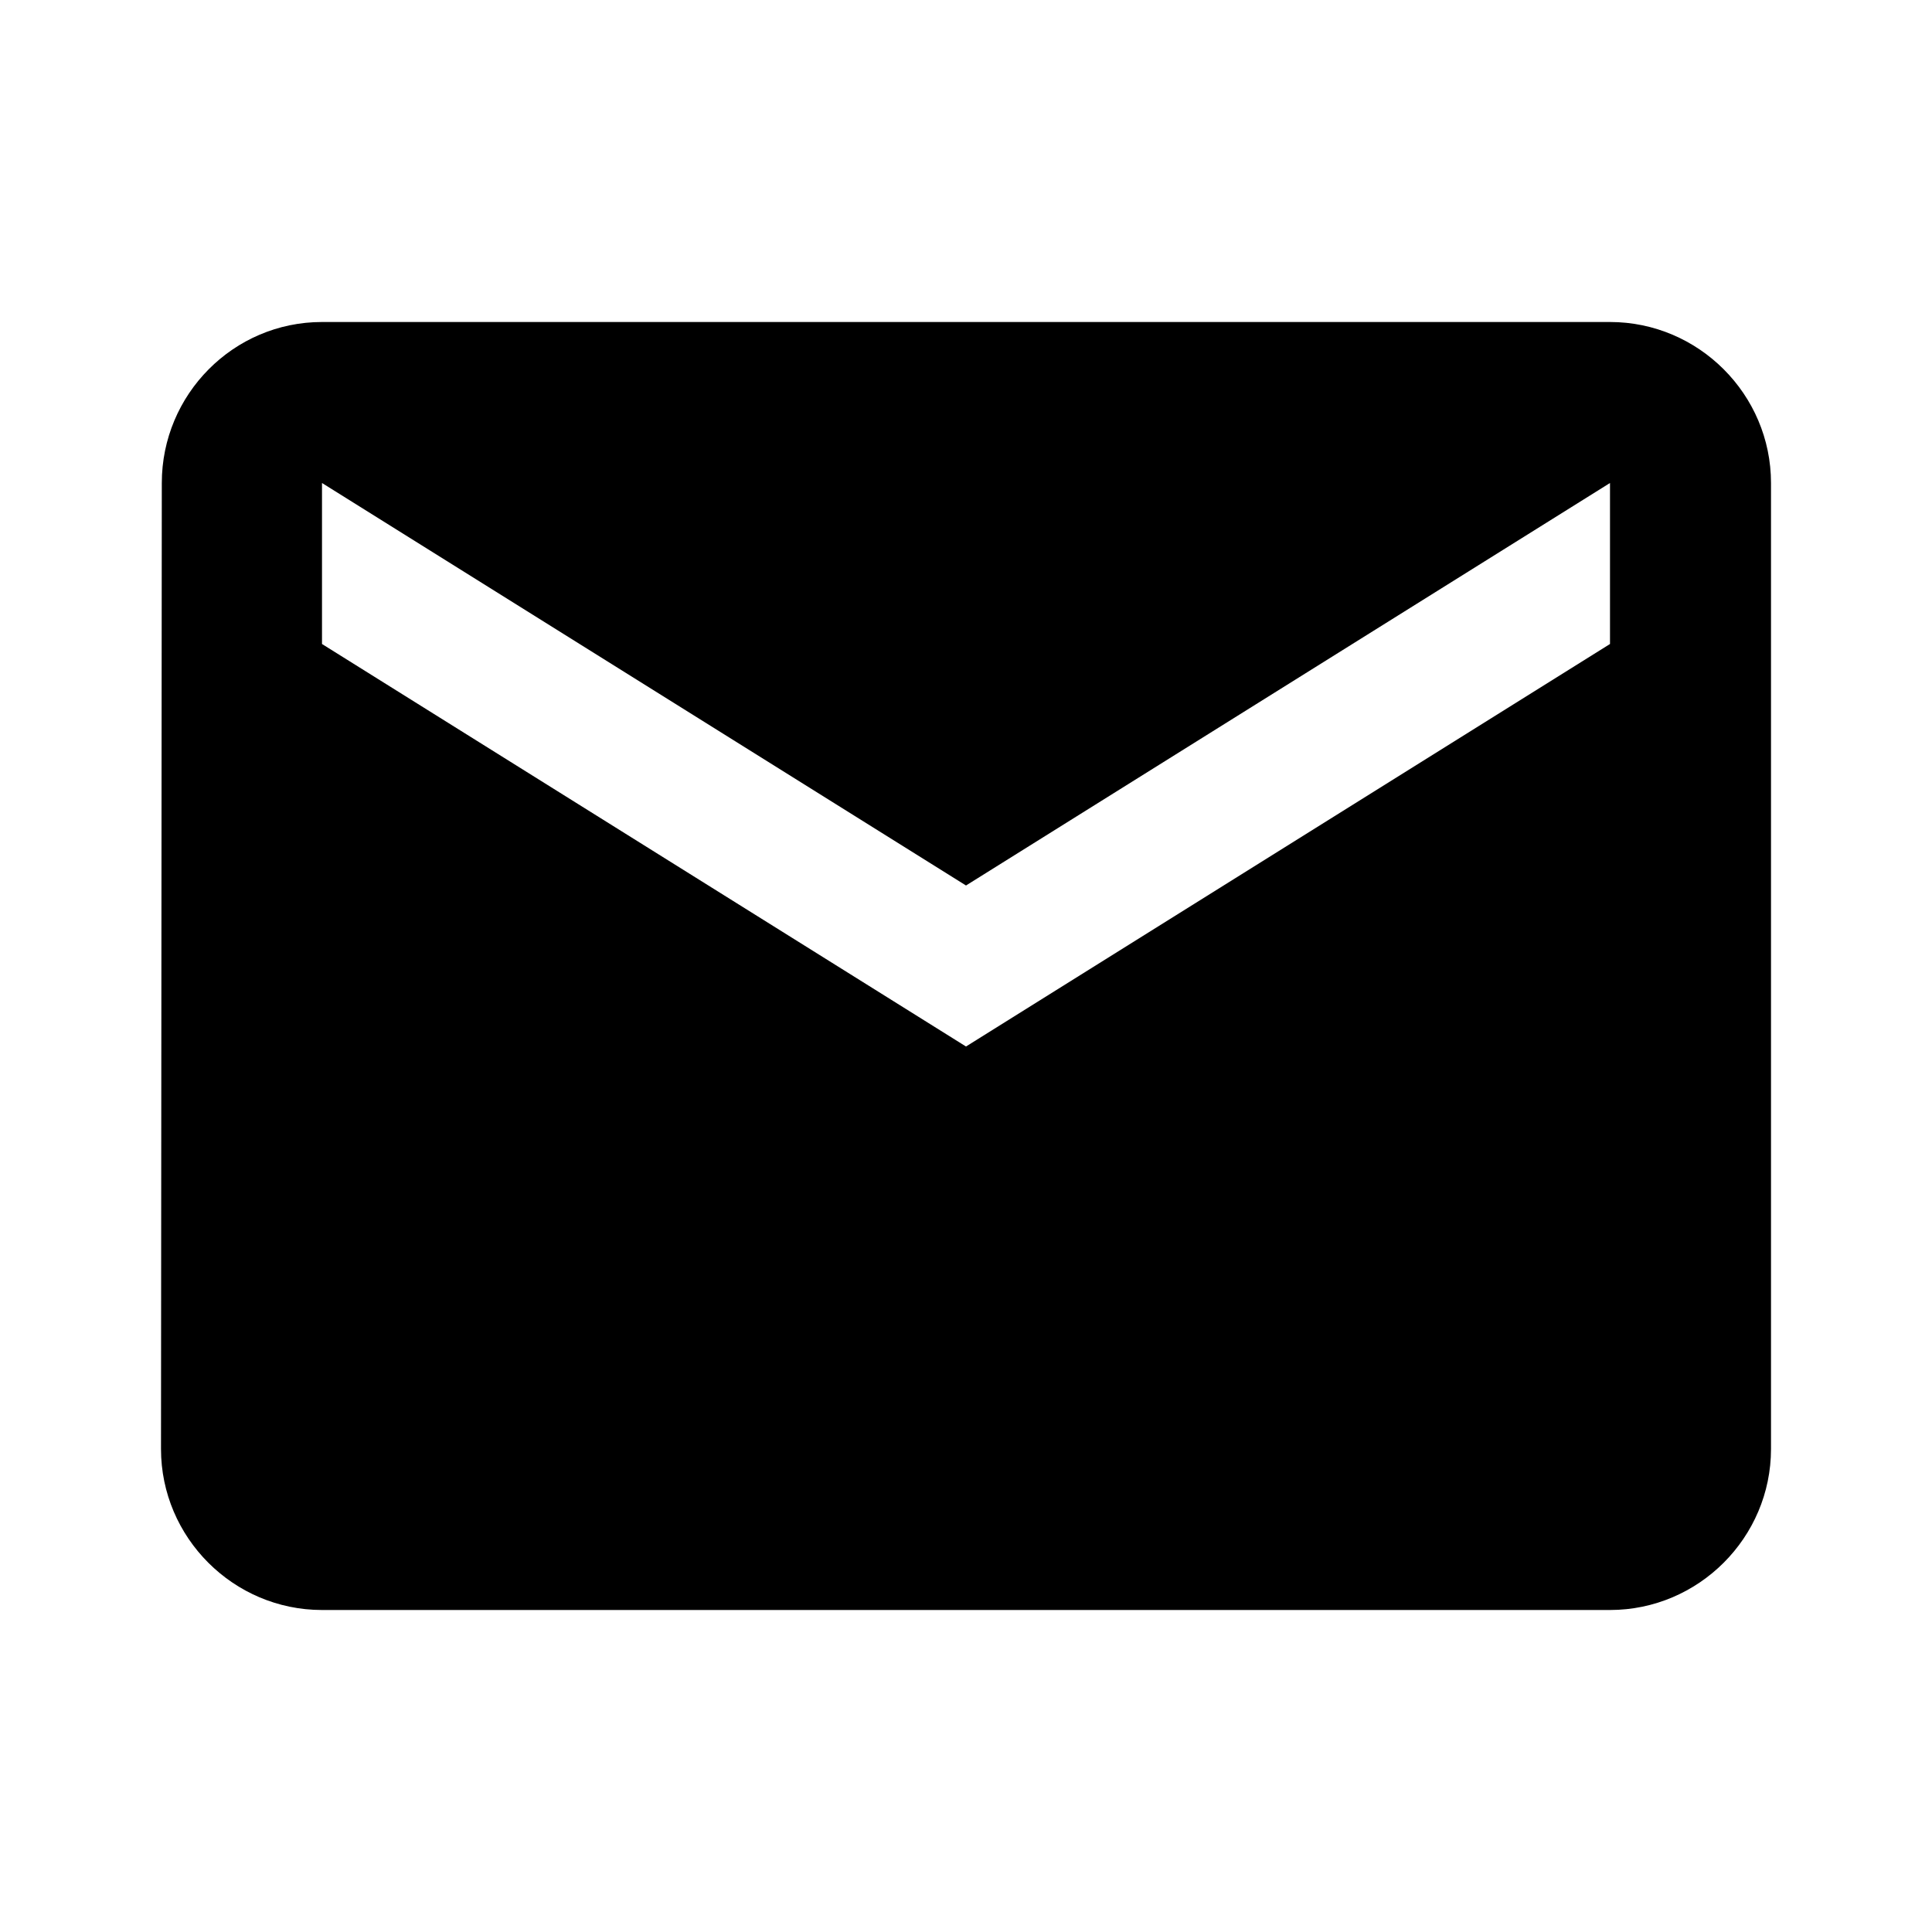
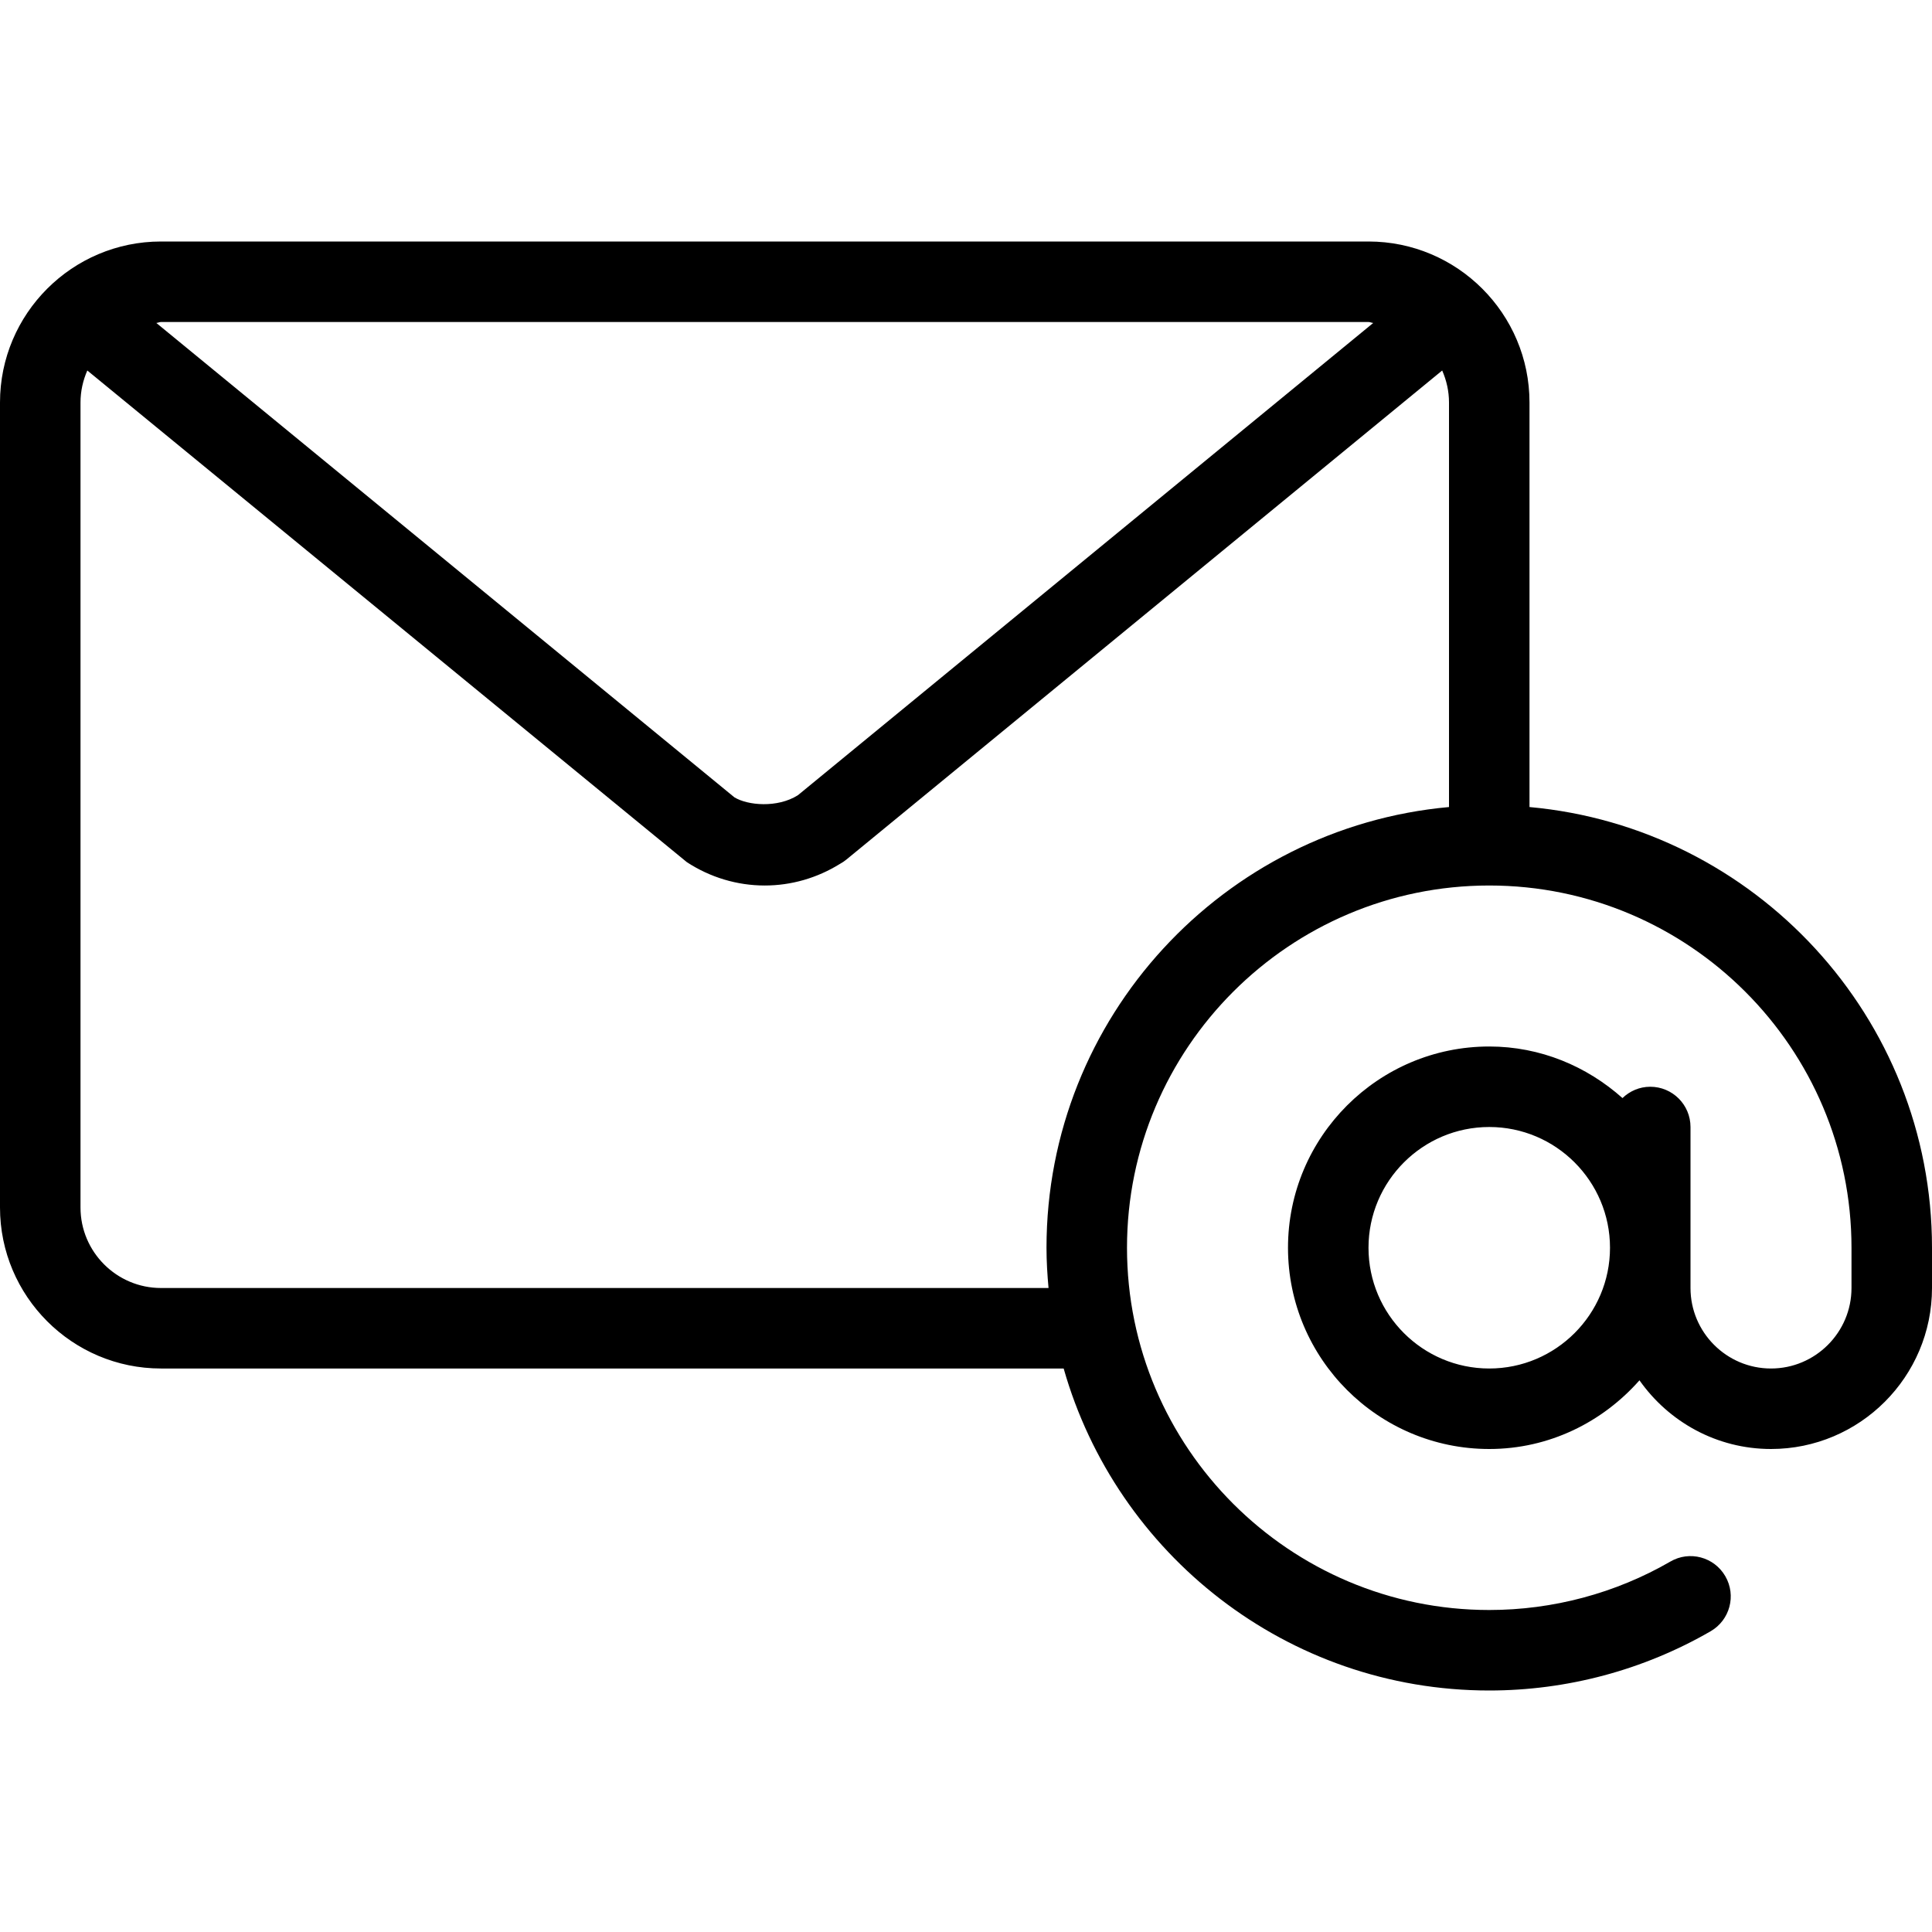
- <svg xmlns="http://www.w3.org/2000/svg" width="24" height="24" viewBox="0 0 24 24">
-   <path d="M20 4H4c-1.1 0-1.99.9-1.99 2L2 18c0 1.1.9 2 2 2h16c1.1 0 2-.9 2-2V6c0-1.1-.9-2-2-2zm0 4l-8 5-8-5V6l8 5 8-5v2z" />
+ <svg xmlns="http://www.w3.org/2000/svg" version="1.1" id="Layer_1" x="0px" y="0px" viewBox="0 0 512 512" style="enable-background:new 0 0 512 512;" xml:space="preserve">
+   <g>
+     <g>
+       <path d="M405.333,213.874V106.667c0-23.531-19.135-42.667-42.667-42.667h-320C19.135,64,0,83.135,0,106.667V320    c0,23.531,19.135,42.667,42.667,42.667h239.215C295.858,411.84,341.073,448,394.667,448c20.625,0,40.906-5.427,58.677-15.708    c5.094-2.948,6.844-9.469,3.885-14.573c-2.948-5.104-9.479-6.865-14.573-3.885c-14.521,8.396-31.115,12.833-47.99,12.833    c-52.938,0-96-43.063-96-96s43.063-96,96-96s96,43.063,96,96v10.667c0,11.76-9.573,21.333-21.333,21.333    c-11.76,0-21.333-9.573-21.333-21.333v-42.667c0-5.896-4.771-10.667-10.667-10.667c-2.869,0-5.447,1.161-7.362,3    c-9.428-8.401-21.714-13.667-35.305-13.667c-29.406,0-53.333,23.927-53.333,53.333S365.26,384,394.667,384    c15.896,0,30.03-7.131,39.81-18.202c7.727,10.977,20.44,18.202,34.857,18.202C492.865,384,512,364.865,512,341.333v-10.667    C512,269.569,465.044,219.288,405.333,213.874z M42.667,85.333h320c0.444,0,0.816,0.227,1.254,0.254L211.438,210.75    c-5.427,3.417-13.292,2.708-16.823,0.542L41.426,85.585C41.859,85.559,42.227,85.333,42.667,85.333z M384,213.874    c-59.711,5.414-106.667,55.695-106.667,116.793c0,3.6,0.221,7.148,0.54,10.667H42.667c-11.76,0-21.333-9.573-21.333-21.333    V106.667c0-3.021,0.667-5.874,1.805-8.48l158.883,130.293c6.208,4.052,13.344,6.188,20.646,6.188    c7.021,0,13.885-1.979,19.927-5.729c0.604-0.323,1.177-0.708,1.719-1.156l157.88-129.598c1.139,2.608,1.807,5.461,1.807,8.483    V213.874z M394.667,362.667c-17.646,0-32-14.354-32-32c0-17.646,14.354-32,32-32s32,14.354,32,32    C426.667,348.313,412.313,362.667,394.667,362.667z" />
+     </g>
+   </g>
+   <g>
+ </g>
+   <g>
+ </g>
+   <g>
+ </g>
+   <g>
+ </g>
+   <g>
+ </g>
+   <g>
+ </g>
+   <g>
+ </g>
+   <g>
+ </g>
+   <g>
+ </g>
+   <g>
+ </g>
+   <g>
+ </g>
+   <g>
+ </g>
+   <g>
+ </g>
+   <g>
+ </g>
+   <g>
+ </g>
</svg>
